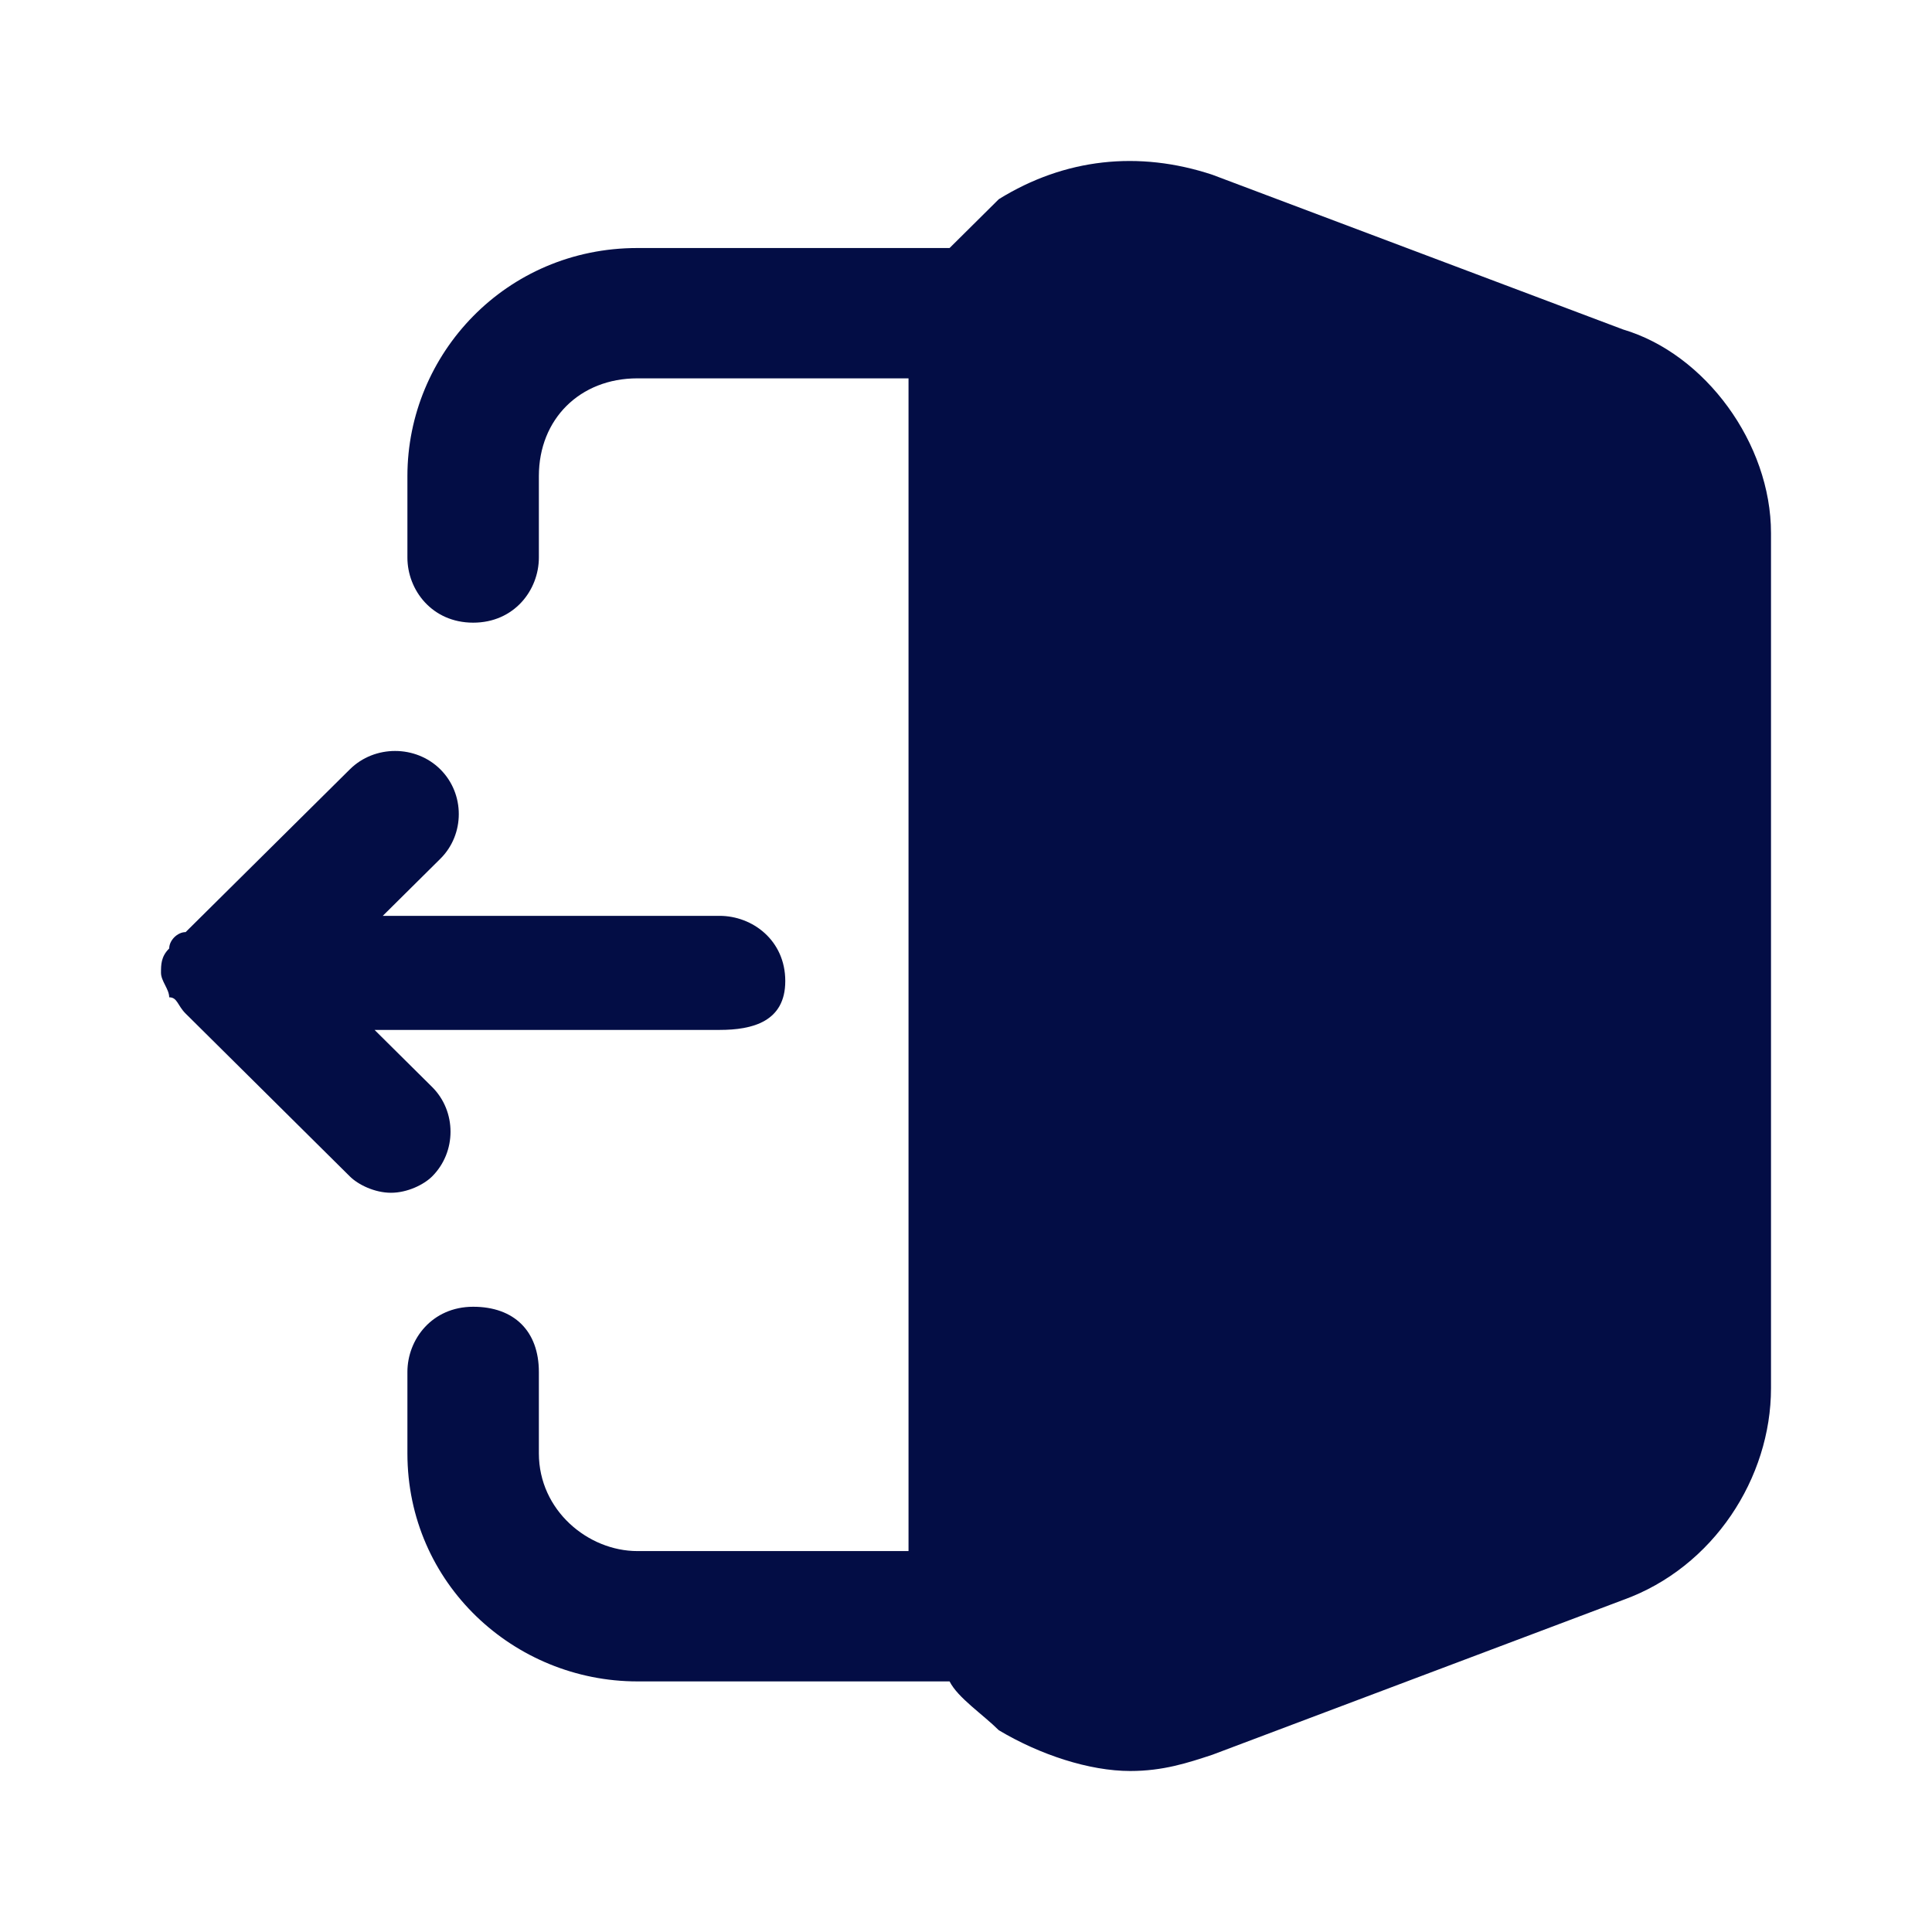
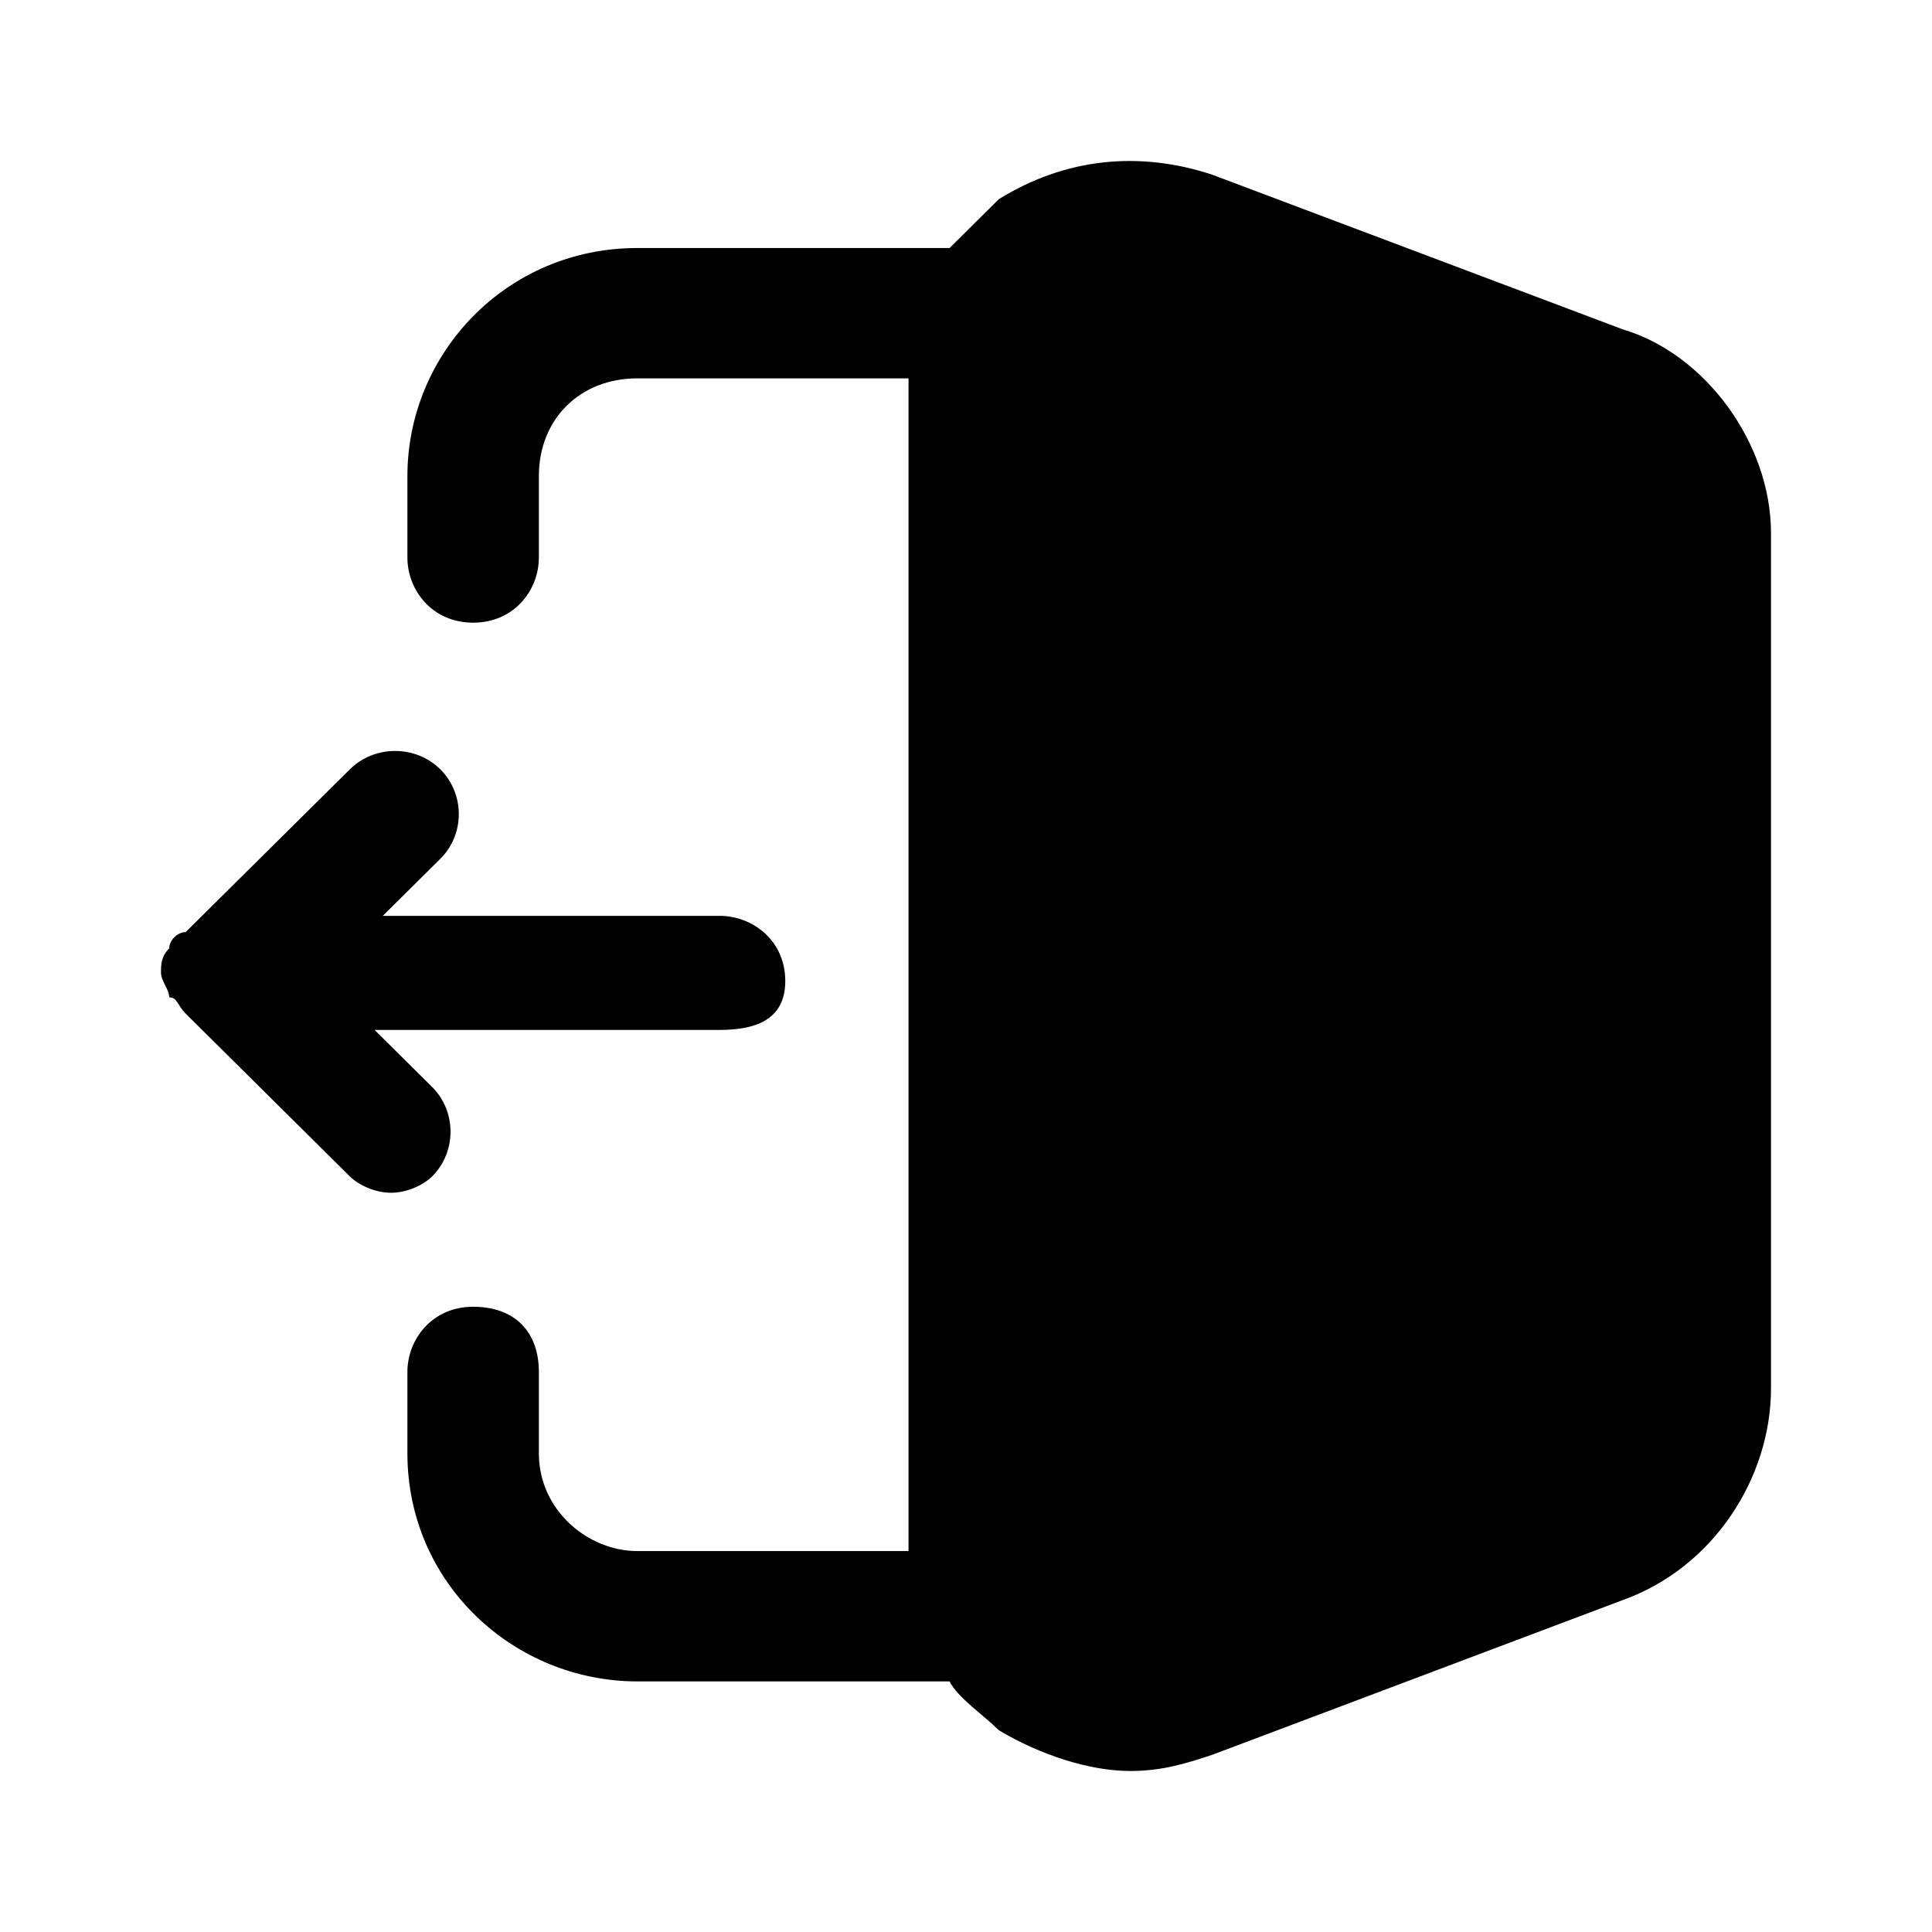
- <svg xmlns="http://www.w3.org/2000/svg" width="800px" height="800px" viewBox="0 0 24 24" fill="none">
-   <path d="M22 6.622V17.245C22 18.358 21.286 19.471 20.163 19.875L15.061 21.798C14.755 21.899 14.449 22 14.041 22C13.531 22 12.918 21.798 12.408 21.494C12.204 21.292 11.898 21.09 11.796 20.887H7.918C6.388 20.887 5.061 19.673 5.061 18.054V17.043C5.061 16.638 5.367 16.233 5.878 16.233C6.388 16.233 6.694 16.537 6.694 17.043V18.054C6.694 18.763 7.306 19.268 7.918 19.268H11.286V4.7H7.918C7.204 4.7 6.694 5.206 6.694 5.914V6.926C6.694 7.33 6.388 7.735 5.878 7.735C5.367 7.735 5.061 7.33 5.061 6.926V5.914C5.061 4.396 6.286 3.081 7.918 3.081H11.796C12 2.879 12.204 2.677 12.408 2.474C13.225 1.968 14.143 1.867 15.061 2.171L20.163 4.093C21.184 4.396 22 5.509 22 6.622Z" fill="#030D45" />
-   <path d="M4.857 14.817C4.653 14.817 4.449 14.716 4.347 14.615L2.306 12.591C2.204 12.49 2.204 12.389 2.102 12.389C2.102 12.288 2 12.187 2 12.085C2 11.984 2 11.883 2.102 11.782C2.102 11.681 2.204 11.579 2.306 11.579L4.347 9.556C4.653 9.253 5.163 9.253 5.469 9.556C5.776 9.86 5.776 10.366 5.469 10.669L4.755 11.377H8.939C9.347 11.377 9.755 11.681 9.755 12.187C9.755 12.692 9.347 12.794 8.939 12.794H4.653L5.367 13.502C5.673 13.805 5.673 14.311 5.367 14.615C5.265 14.716 5.061 14.817 4.857 14.817Z" fill="#030D45" />
+ <svg xmlns="http://www.w3.org/2000/svg" width="800px" height="800px" viewBox="0 0 24 24" fill="">
+   <path d="M22 6.622V17.245C22 18.358 21.286 19.471 20.163 19.875L15.061 21.798C14.755 21.899 14.449 22 14.041 22C13.531 22 12.918 21.798 12.408 21.494C12.204 21.292 11.898 21.09 11.796 20.887H7.918C6.388 20.887 5.061 19.673 5.061 18.054V17.043C5.061 16.638 5.367 16.233 5.878 16.233C6.388 16.233 6.694 16.537 6.694 17.043V18.054C6.694 18.763 7.306 19.268 7.918 19.268H11.286V4.7H7.918C7.204 4.7 6.694 5.206 6.694 5.914V6.926C6.694 7.33 6.388 7.735 5.878 7.735C5.367 7.735 5.061 7.33 5.061 6.926V5.914C5.061 4.396 6.286 3.081 7.918 3.081H11.796C12 2.879 12.204 2.677 12.408 2.474C13.225 1.968 14.143 1.867 15.061 2.171L20.163 4.093C21.184 4.396 22 5.509 22 6.622Z" fill="" />
+   <path d="M4.857 14.817C4.653 14.817 4.449 14.716 4.347 14.615L2.306 12.591C2.204 12.49 2.204 12.389 2.102 12.389C2.102 12.288 2 12.187 2 12.085C2 11.984 2 11.883 2.102 11.782C2.102 11.681 2.204 11.579 2.306 11.579L4.347 9.556C4.653 9.253 5.163 9.253 5.469 9.556C5.776 9.86 5.776 10.366 5.469 10.669L4.755 11.377H8.939C9.347 11.377 9.755 11.681 9.755 12.187C9.755 12.692 9.347 12.794 8.939 12.794H4.653L5.367 13.502C5.673 13.805 5.673 14.311 5.367 14.615C5.265 14.716 5.061 14.817 4.857 14.817Z" fill="" />
</svg>
